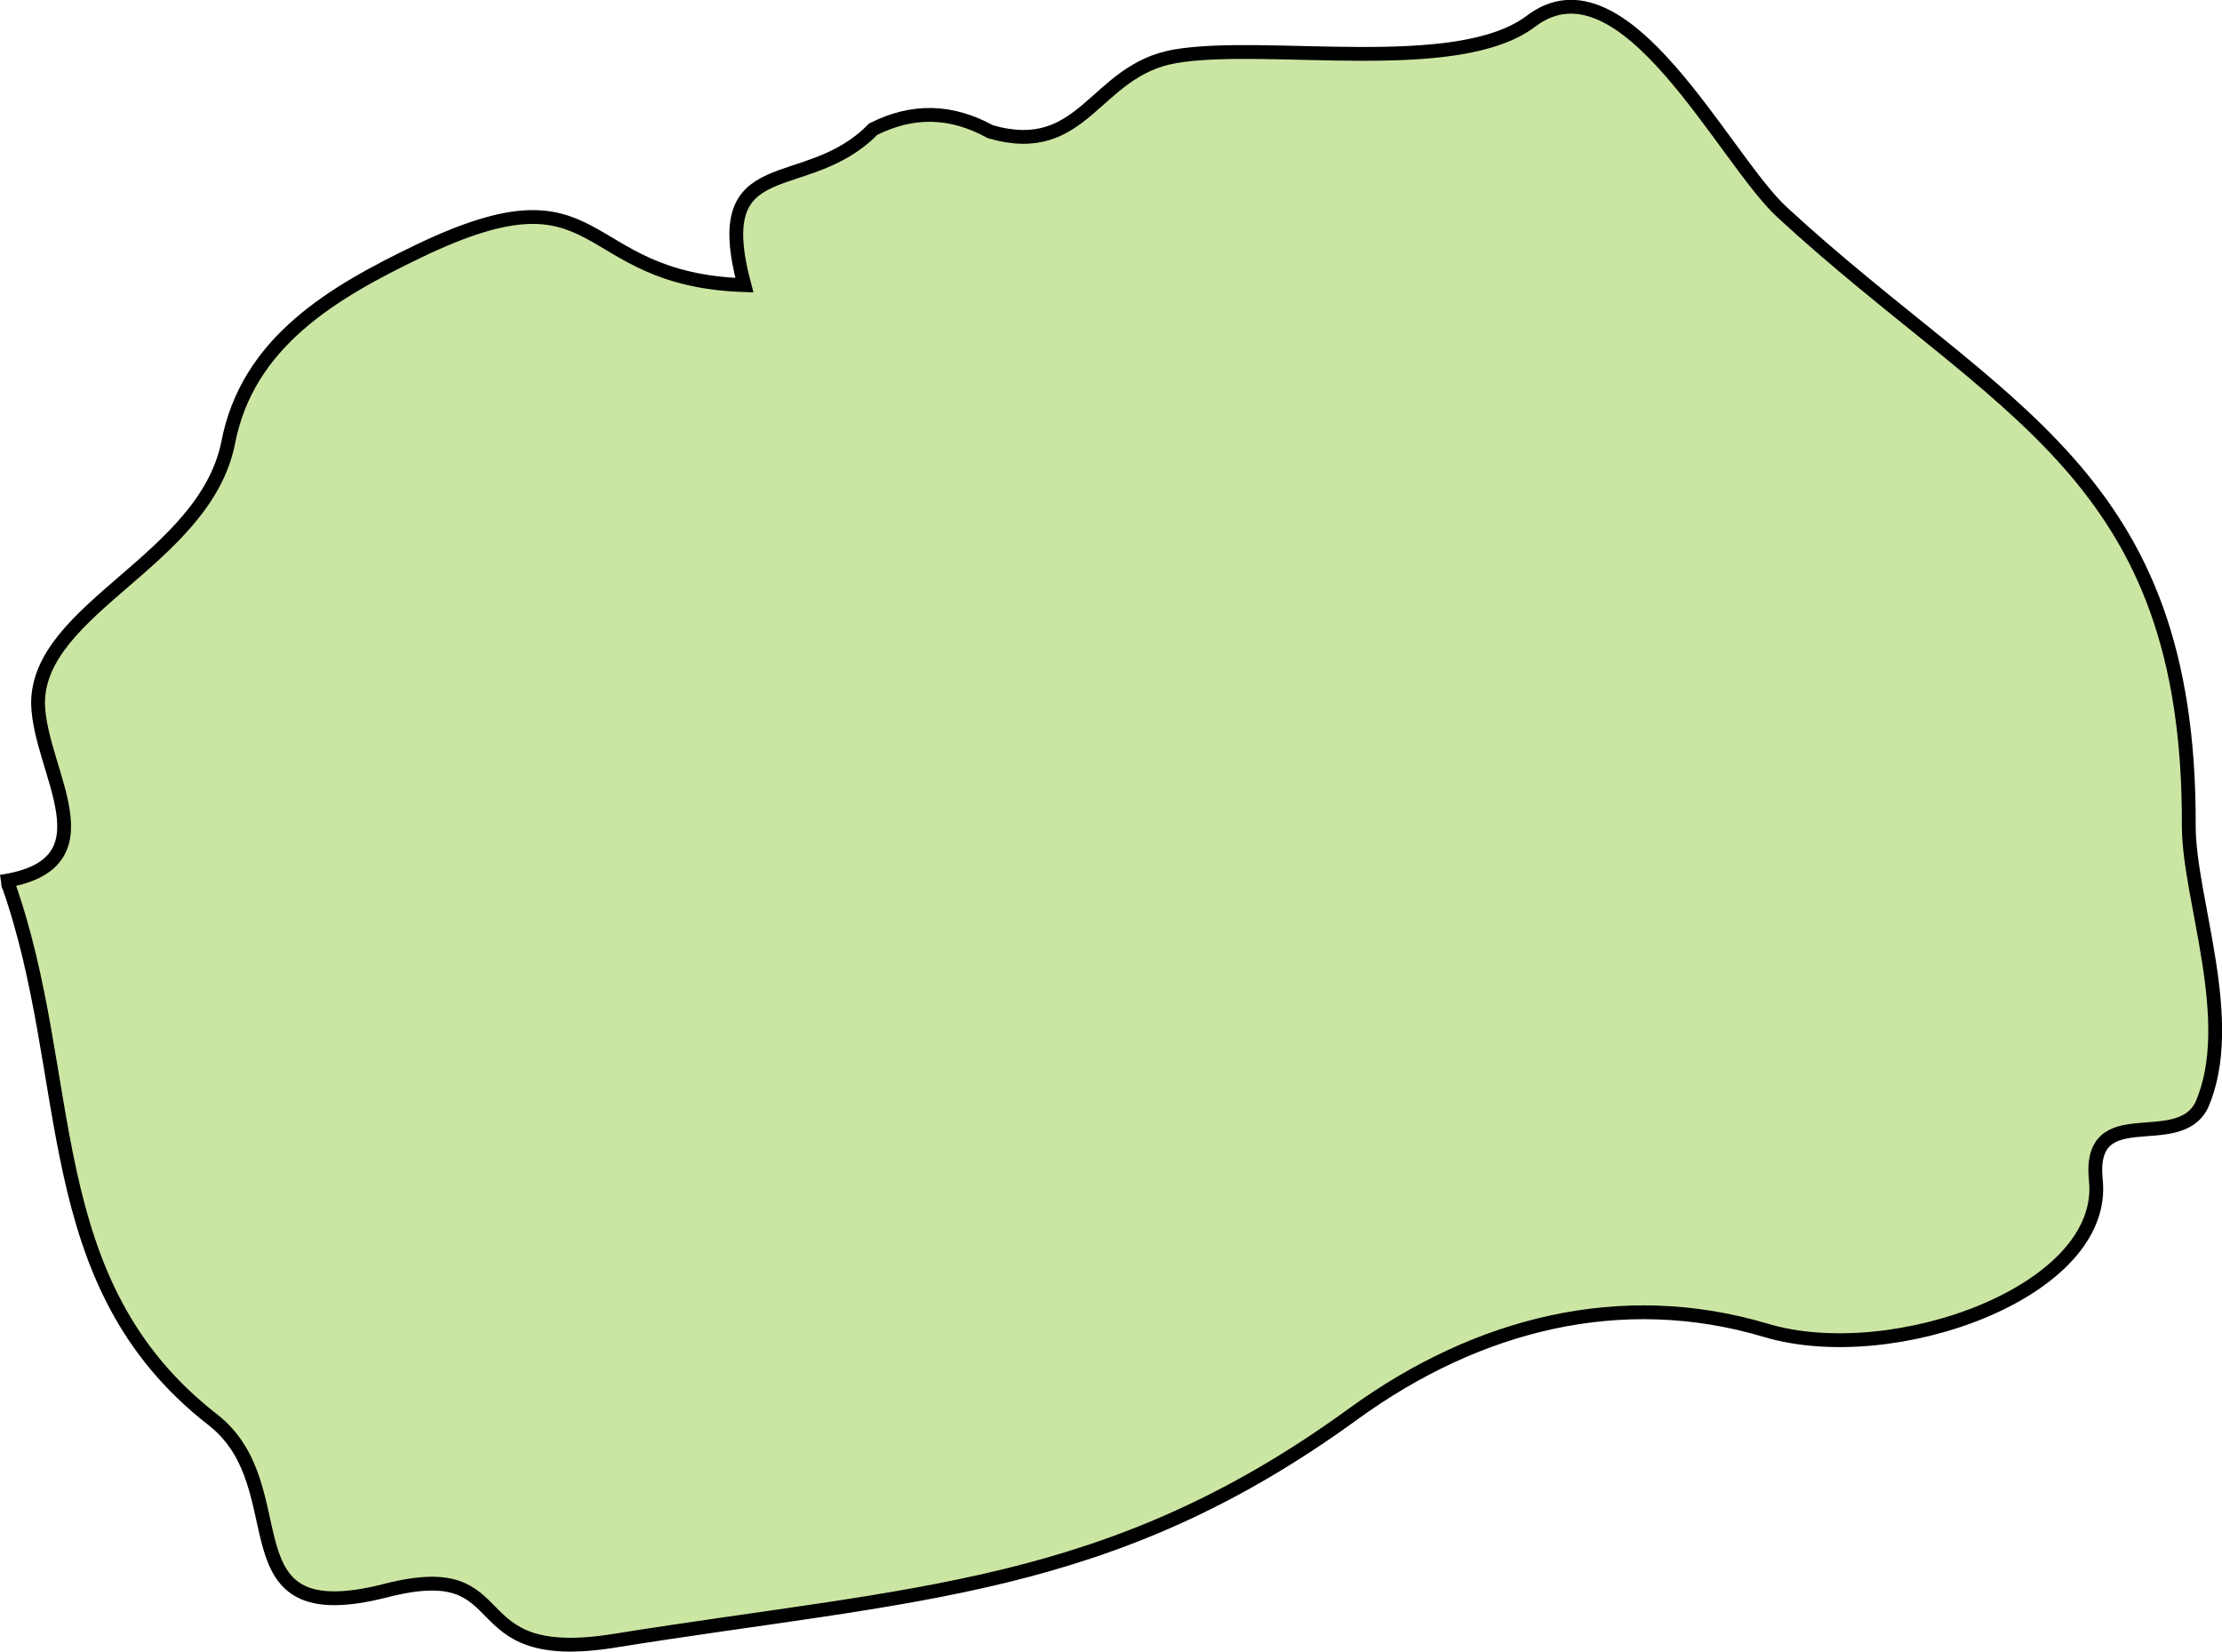
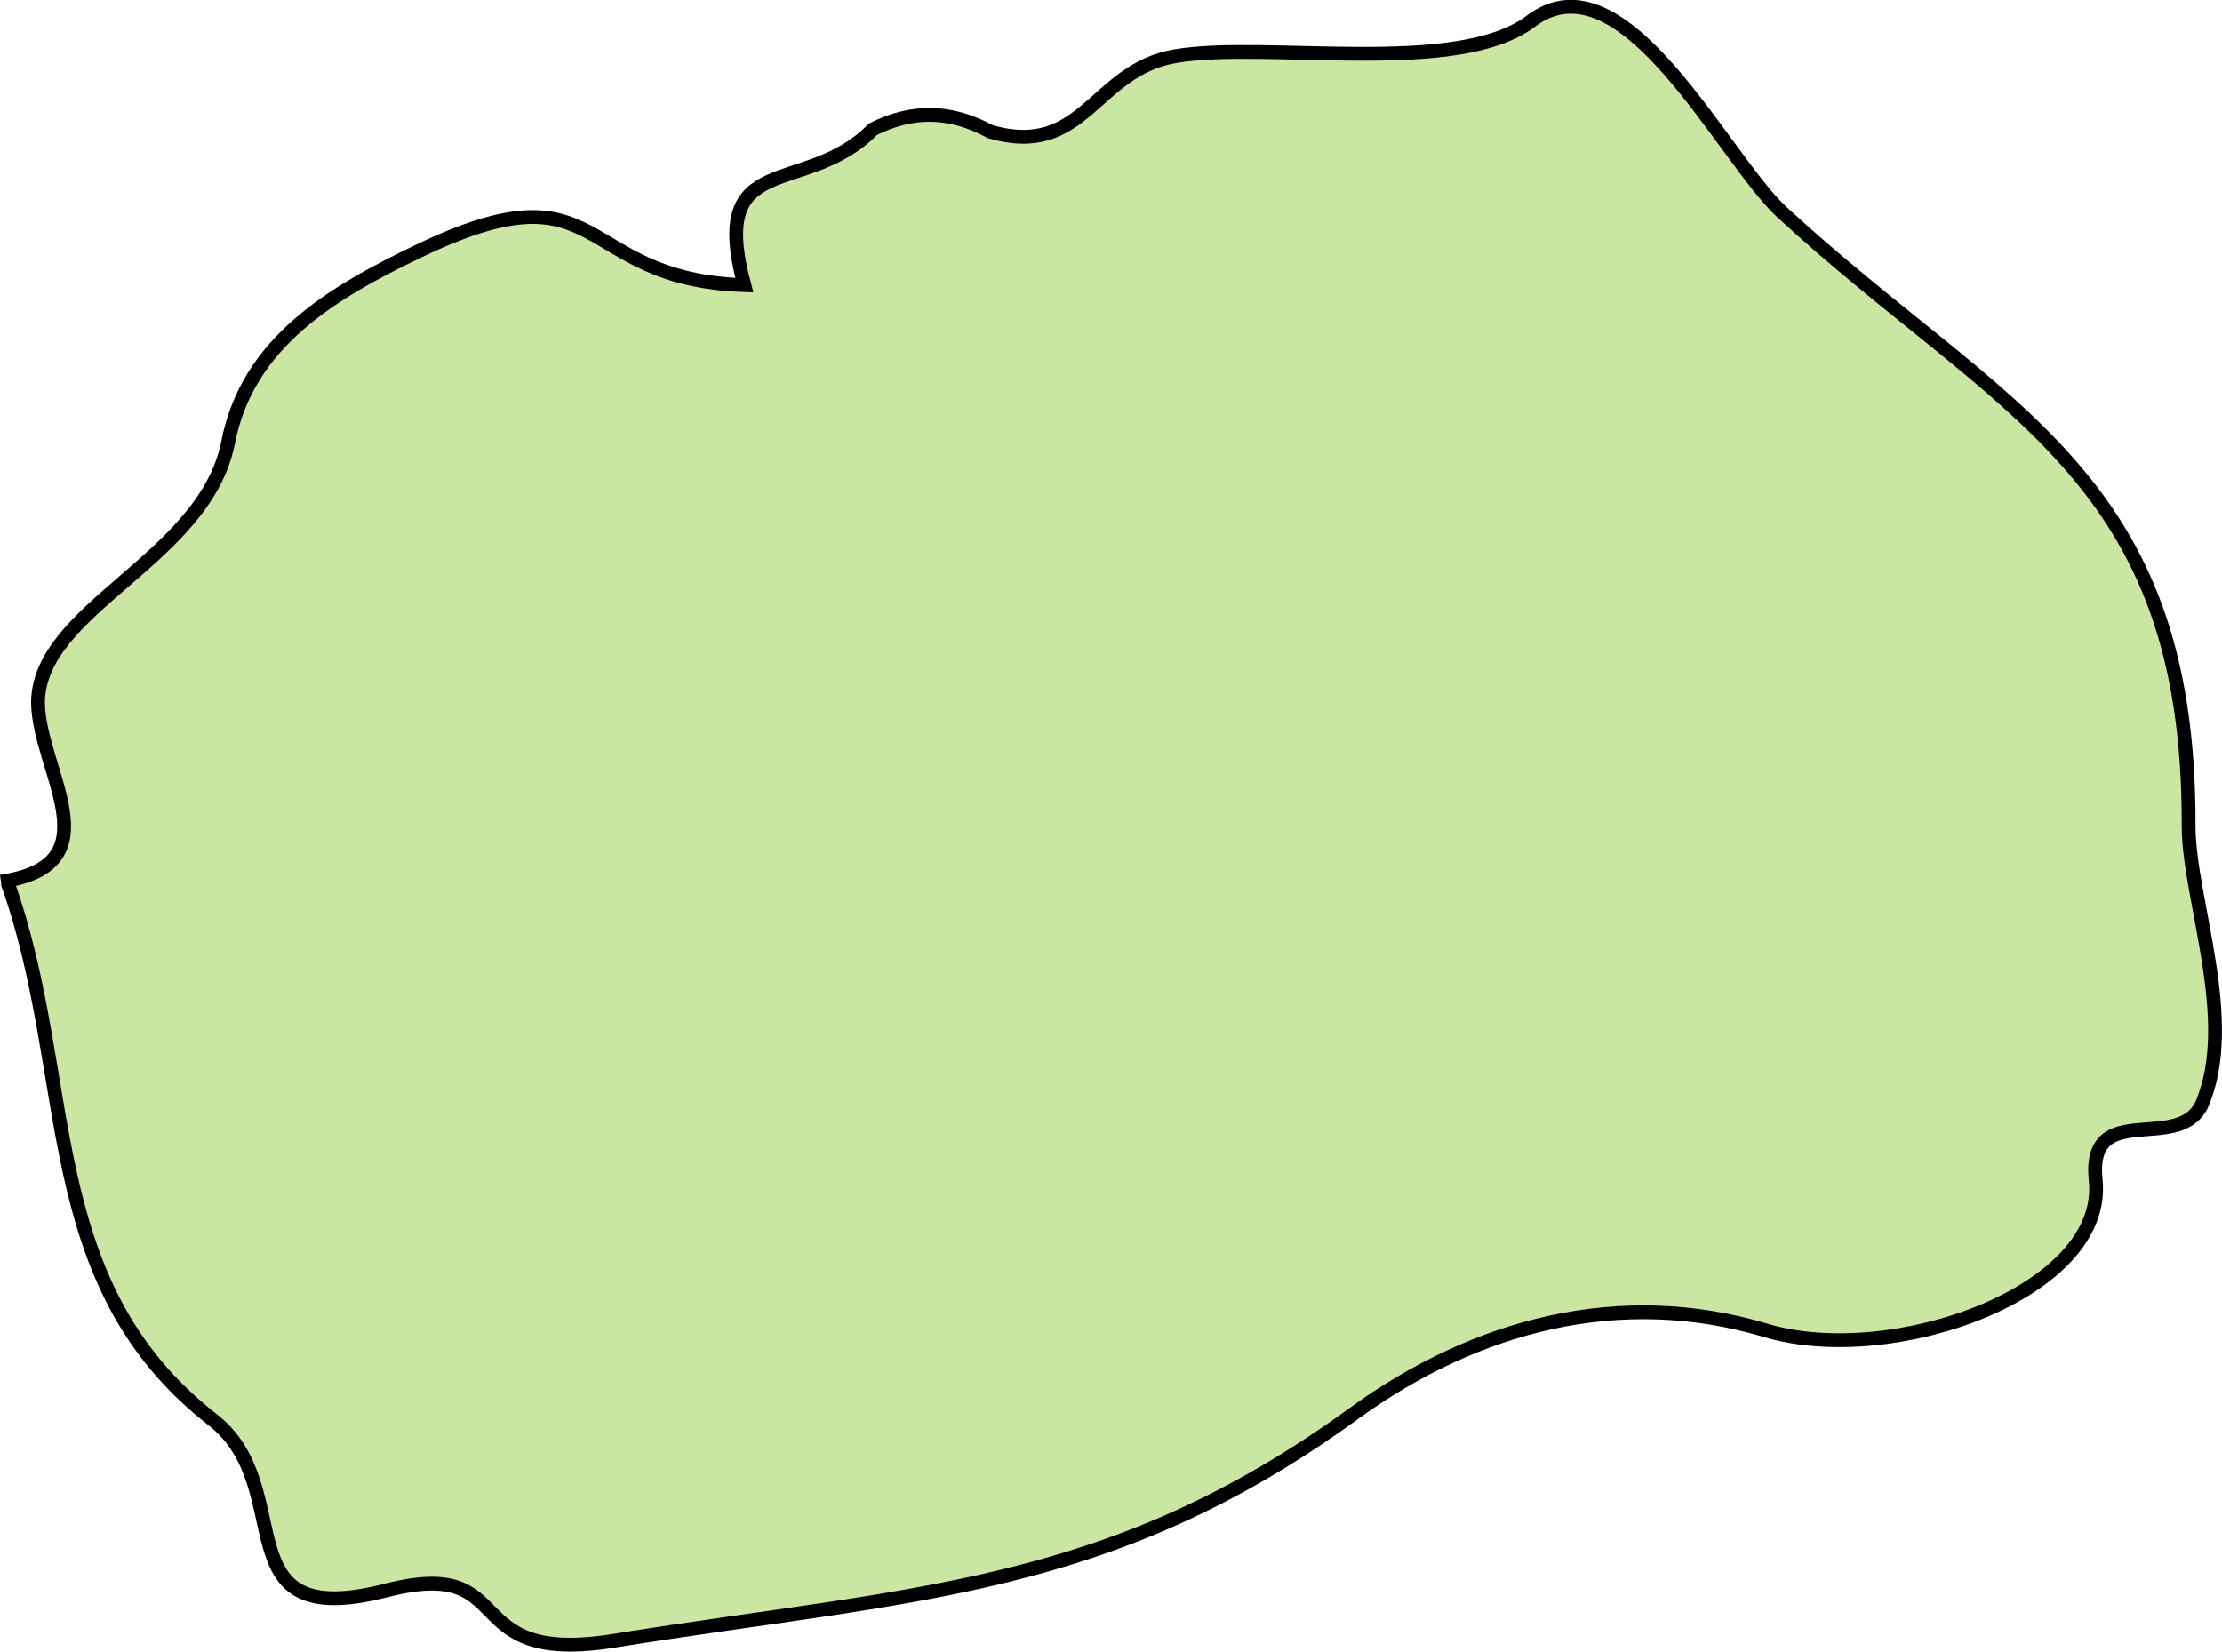
- <svg xmlns="http://www.w3.org/2000/svg" width="23.169mm" height="17.224mm" viewBox="0 0 23.169 17.224" version="1.1" id="svg28556">
-   <defs id="defs28550" />
-   <g id="layer1" transform="translate(487.8347,-269.489)">
-     <path id="mk" class="landxx mk" d="m -487.824,278.684 c 1.196,-0.175 0.399,-1.146 0.386,-1.861 0,-0.993 1.728,-1.49 1.981,-2.708 0.199,-1.062 1.103,-1.582 1.994,-2.01 1.967,-0.944 1.608,0.299 3.39,0.358 -0.386,-1.441 0.638,-0.904 1.343,-1.627 0.412,-0.206 0.811,-0.199 1.223,0.027 0.984,0.283 1.077,-0.642 1.927,-0.787 0.957,-0.163 2.938,0.218 3.709,-0.366 0.97,-0.735 2.007,1.43 2.619,1.993 2.273,2.094 4.254,2.714 4.24,6.399 0,0.768 0.518,2.042 0.133,2.915 -0.253,0.498 -1.183,-0.067 -1.103,0.772 0.133,1.166 -2.114,1.973 -3.443,1.573 -1.502,-0.448 -3.004,-0.067 -4.294,0.869 -2.552,1.857 -4.573,1.866 -7.71,2.369 -1.675,0.27 -0.957,-0.887 -2.379,-0.524 -1.741,0.447 -0.891,-1.066 -1.808,-1.781 -1.848,-1.438 -1.409,-3.559 -2.14,-5.606" style="fill:#cbe6a3;fill-opacity:1;fill-rule:evenodd;stroke:#000000;stroke-width:0.144;stroke-miterlimit:4;stroke-dasharray:none;stroke-opacity:1">
-       </path>
-   </g>
+ <svg xmlns="http://www.w3.org/2000/svg" width="87.57" height="65.1" viewBox="0 0 23.169 17.224">
+   <path class="landxx mk" d="M.01 9.195c1.197-.176.4-1.146.386-1.861 0-.993 1.728-1.49 1.98-2.708.2-1.062 1.104-1.582 1.995-2.01 1.967-.944 1.608.3 3.39.358-.386-1.441.637-.904 1.342-1.627.412-.206.81-.2 1.223.026.983.283 1.077-.642 1.927-.787.957-.163 2.938.218 3.709-.365.97-.735 2.007 1.43 2.619 1.992 2.273 2.094 4.253 2.715 4.24 6.4 0 .768.519 2.041.133 2.915-.252.498-1.183-.067-1.103.772.133 1.166-2.114 1.973-3.443 1.573-1.502-.448-3.004-.067-4.294.87-2.552 1.856-4.572 1.865-7.71 2.368-1.675.27-.957-.887-2.379-.524-1.741.447-.89-1.066-1.808-1.781C.37 13.368.808 11.247.077 9.2" fill="#cbe6a3" fill-rule="evenodd" stroke="#000" stroke-width=".144" />
</svg>
